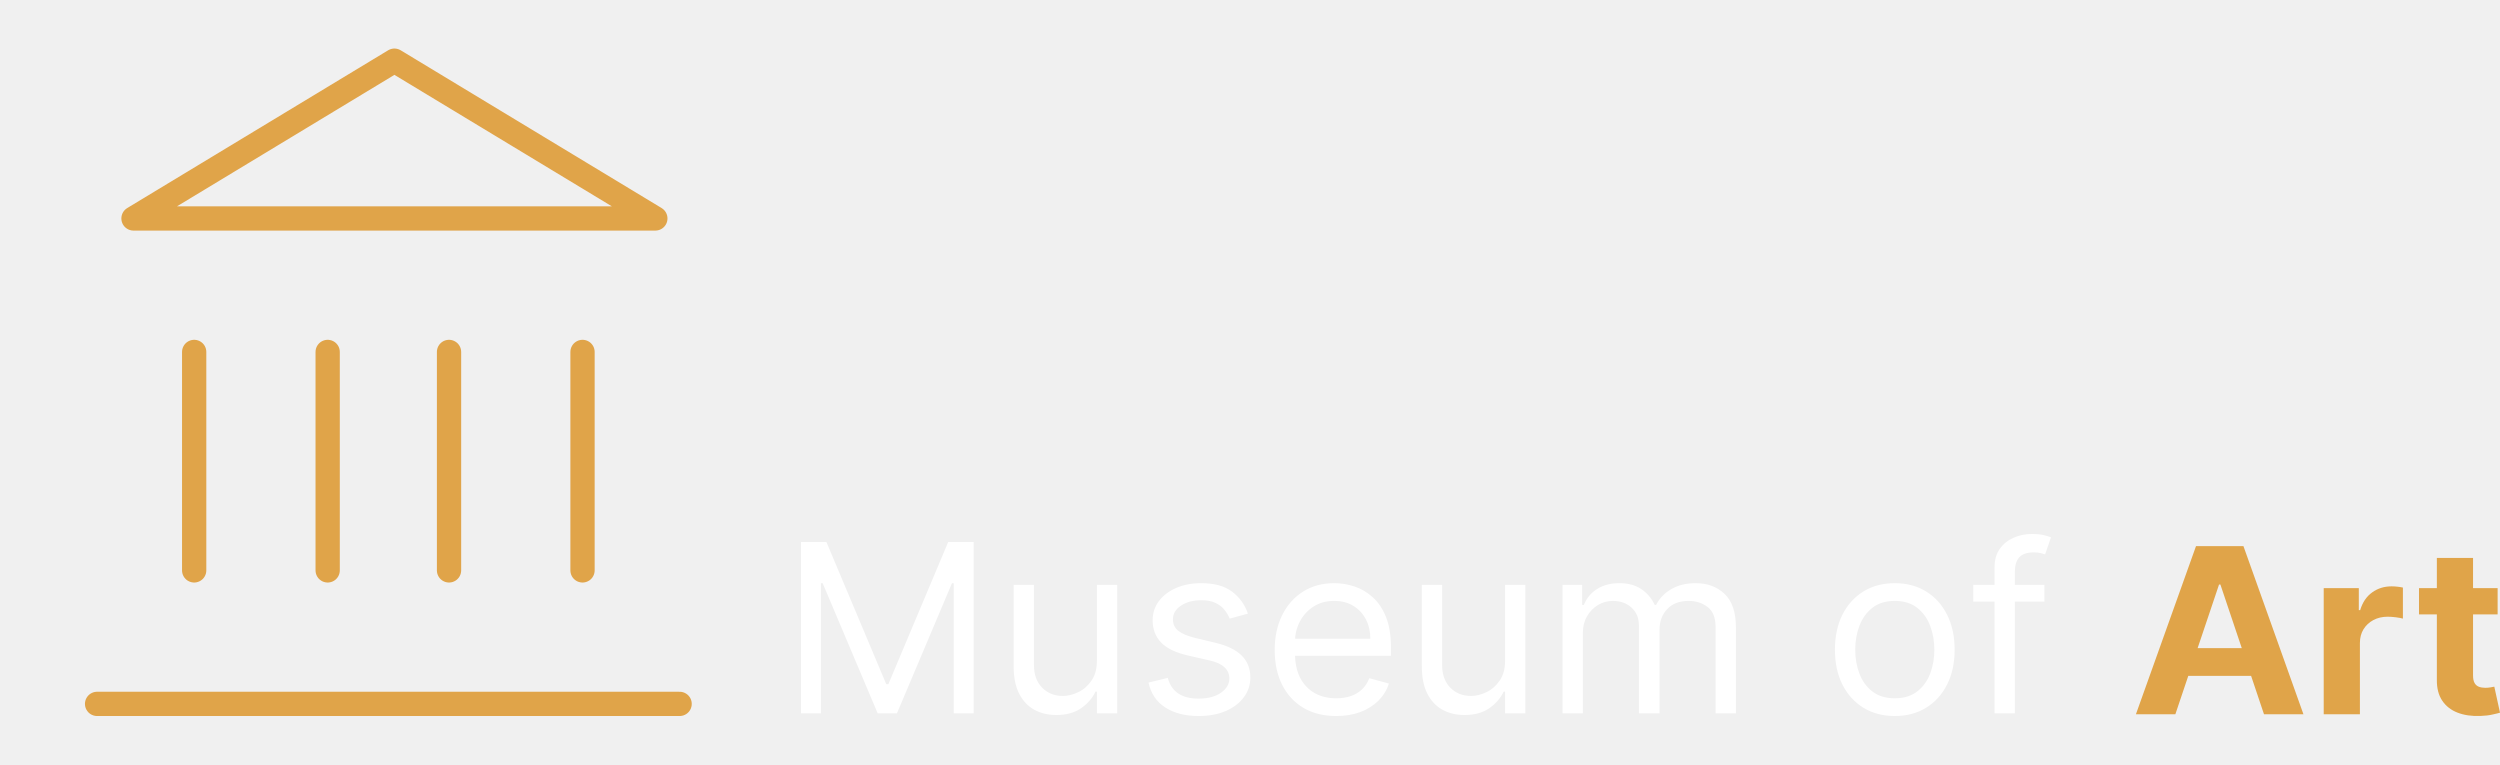
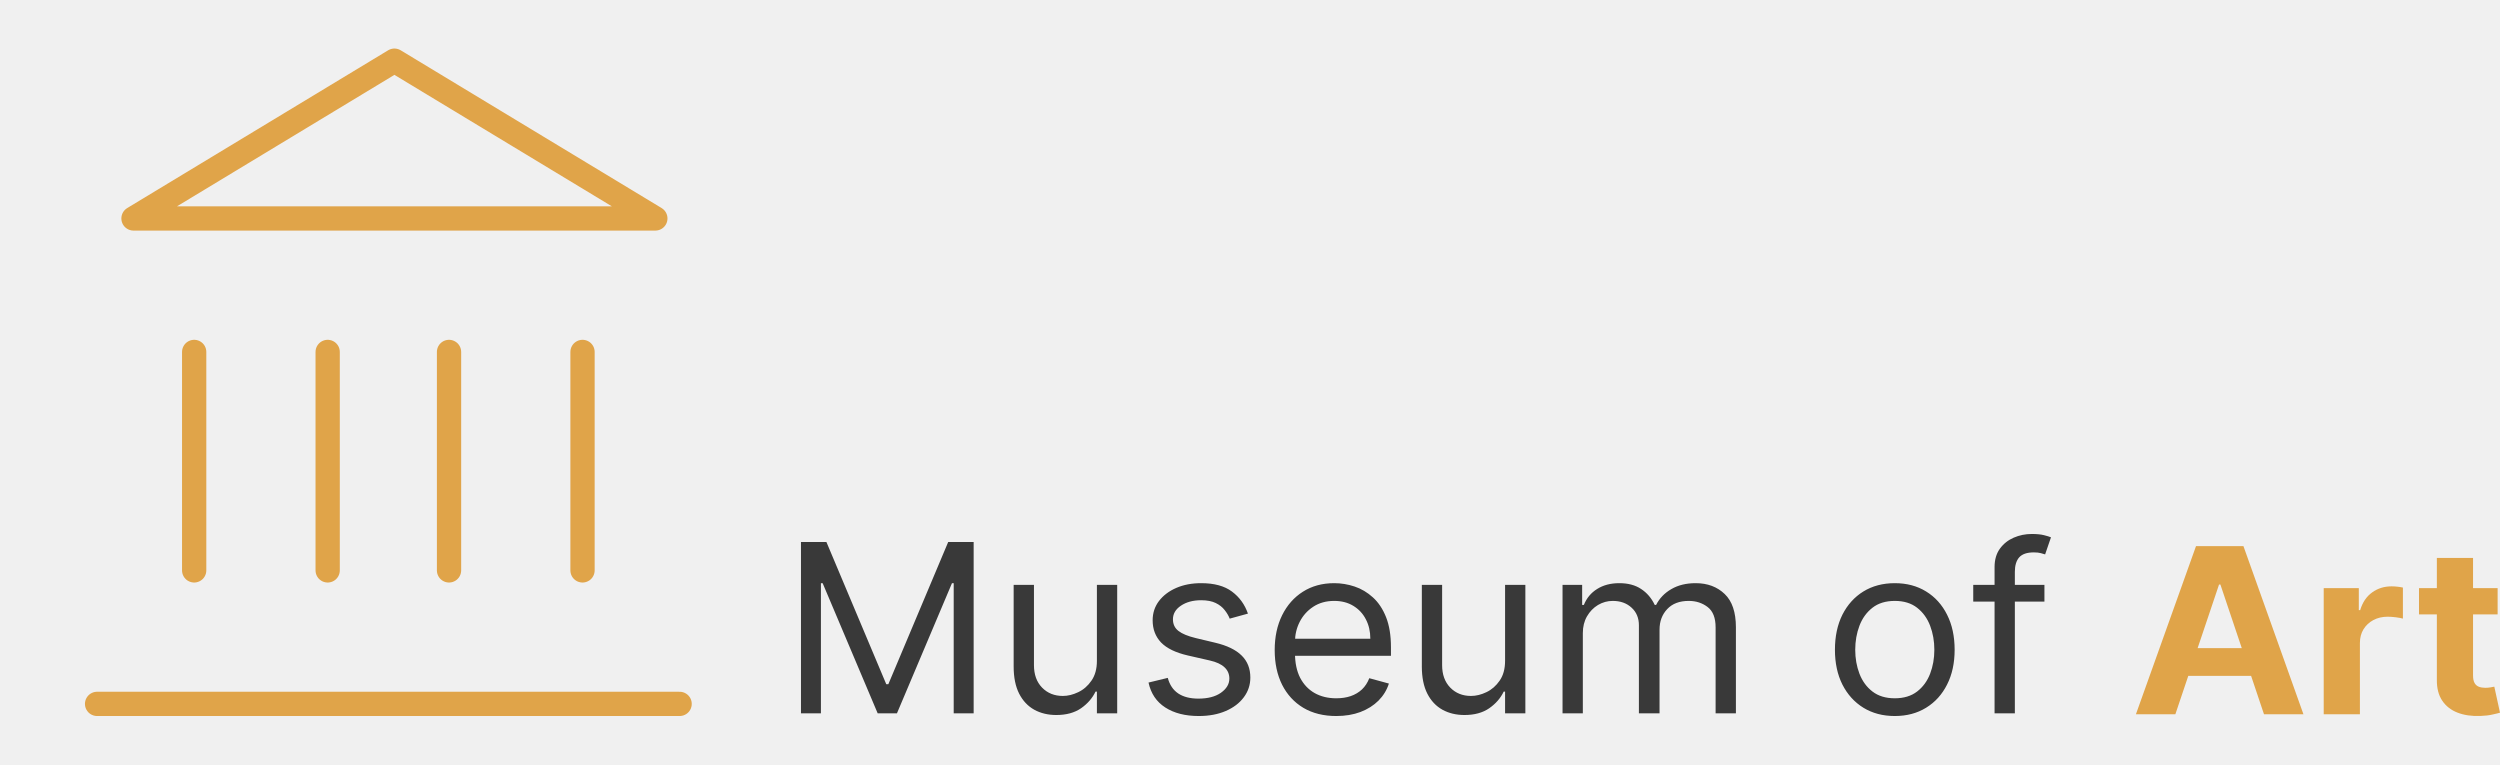
<svg xmlns="http://www.w3.org/2000/svg" width="206" height="63" viewBox="0 0 206 63" fill="none">
-   <path d="M66 44.662H68.097L73.029 56.38H73.199L78.131 44.662H80.229V58.779H78.585V48.053H78.443L73.908 58.779H72.321L67.786 48.053H67.644V58.779H66V44.662ZM90.385 54.45V48.191H92.057V58.779H90.385V56.987H90.271C90.016 57.525 89.619 57.982 89.081 58.359C88.542 58.731 87.862 58.917 87.04 58.917C86.36 58.917 85.755 58.773 85.226 58.483C84.697 58.189 84.281 57.748 83.979 57.16C83.677 56.567 83.525 55.82 83.525 54.919V48.191H85.198V54.809C85.198 55.581 85.42 56.197 85.864 56.656C86.312 57.116 86.884 57.346 87.579 57.346C87.994 57.346 88.417 57.242 88.847 57.035C89.282 56.829 89.645 56.511 89.938 56.084C90.236 55.657 90.385 55.112 90.385 54.45ZM102.829 50.562L101.327 50.976C101.233 50.733 101.093 50.496 100.909 50.266C100.73 50.032 100.484 49.839 100.172 49.687C99.86 49.535 99.461 49.459 98.975 49.459C98.309 49.459 97.754 49.609 97.309 49.908C96.87 50.202 96.65 50.576 96.65 51.031C96.65 51.436 96.802 51.755 97.104 51.989C97.406 52.224 97.879 52.419 98.521 52.575L100.137 52.961C101.11 53.191 101.835 53.543 102.312 54.016C102.789 54.485 103.028 55.089 103.028 55.829C103.028 56.436 102.848 56.978 102.489 57.456C102.135 57.934 101.639 58.311 101.001 58.586C100.363 58.862 99.622 59 98.776 59C97.666 59 96.747 58.766 96.02 58.297C95.292 57.828 94.832 57.143 94.638 56.243L96.225 55.857C96.376 56.426 96.662 56.854 97.083 57.139C97.508 57.424 98.063 57.566 98.748 57.566C99.527 57.566 100.146 57.405 100.604 57.084C101.067 56.757 101.299 56.367 101.299 55.912C101.299 55.544 101.167 55.236 100.902 54.988C100.638 54.735 100.231 54.547 99.683 54.423L97.869 54.009C96.873 53.779 96.14 53.423 95.672 52.941C95.21 52.454 94.978 51.845 94.978 51.114C94.978 50.517 95.15 49.988 95.495 49.529C95.845 49.069 96.32 48.708 96.92 48.446C97.524 48.184 98.209 48.053 98.975 48.053C100.052 48.053 100.897 48.283 101.511 48.743C102.13 49.202 102.57 49.809 102.829 50.562ZM110.108 59C109.06 59 108.155 58.775 107.395 58.324C106.638 57.87 106.056 57.235 105.645 56.422C105.238 55.604 105.035 54.653 105.035 53.568C105.035 52.483 105.238 51.528 105.645 50.7C106.056 49.868 106.627 49.221 107.36 48.756C108.096 48.288 108.956 48.053 109.939 48.053C110.505 48.053 111.065 48.145 111.618 48.329C112.171 48.513 112.673 48.812 113.127 49.225C113.58 49.634 113.942 50.176 114.211 50.852C114.48 51.528 114.615 52.359 114.615 53.347V54.037H106.225V52.63H112.915C112.915 52.033 112.792 51.5 112.546 51.031C112.305 50.562 111.96 50.193 111.511 49.921C111.067 49.65 110.543 49.515 109.939 49.515C109.272 49.515 108.697 49.676 108.21 49.997C107.728 50.314 107.357 50.728 107.097 51.238C106.837 51.748 106.707 52.295 106.707 52.879V53.816C106.707 54.616 106.849 55.294 107.132 55.85C107.42 56.401 107.82 56.822 108.33 57.111C108.84 57.396 109.433 57.539 110.108 57.539C110.548 57.539 110.944 57.479 111.299 57.359C111.658 57.235 111.967 57.051 112.227 56.808C112.487 56.56 112.687 56.252 112.83 55.884L114.445 56.325C114.275 56.858 113.989 57.327 113.587 57.732C113.186 58.131 112.69 58.444 112.1 58.669C111.509 58.89 110.846 59 110.108 59ZM124.018 54.45V48.191H125.69V58.779H124.018V56.987H123.905C123.65 57.525 123.253 57.982 122.714 58.359C122.176 58.731 121.496 58.917 120.674 58.917C119.994 58.917 119.389 58.773 118.86 58.483C118.33 58.189 117.915 57.748 117.613 57.16C117.311 56.567 117.159 55.82 117.159 54.919V48.191H118.831V54.809C118.831 55.581 119.054 56.197 119.498 56.656C119.947 57.116 120.517 57.346 121.212 57.346C121.628 57.346 122.051 57.242 122.481 57.035C122.915 56.829 123.279 56.511 123.572 56.084C123.87 55.657 124.018 55.112 124.018 54.45ZM128.753 58.779V48.191H130.369V49.846H130.51C130.738 49.28 131.104 48.842 131.609 48.529C132.115 48.212 132.721 48.053 133.431 48.053C134.148 48.053 134.746 48.212 135.223 48.529C135.704 48.842 136.081 49.28 136.35 49.846H136.463C136.742 49.299 137.16 48.864 137.717 48.543C138.275 48.217 138.943 48.053 139.722 48.053C140.696 48.053 141.492 48.35 142.111 48.943C142.729 49.531 143.039 50.448 143.039 51.693V58.779H141.366V51.693C141.366 50.912 141.147 50.353 140.708 50.018C140.268 49.682 139.751 49.515 139.156 49.515C138.39 49.515 137.798 49.74 137.378 50.19C136.957 50.636 136.746 51.201 136.746 51.886V58.779H135.046V51.528C135.046 50.925 134.845 50.441 134.443 50.073C134.042 49.701 133.524 49.515 132.892 49.515C132.457 49.515 132.051 49.627 131.673 49.852C131.3 50.078 130.997 50.39 130.766 50.79C130.539 51.185 130.426 51.642 130.426 52.162V58.779H128.753ZM156.131 59C155.148 59 154.286 58.773 153.544 58.318C152.807 57.863 152.231 57.226 151.814 56.408C151.404 55.59 151.199 54.634 151.199 53.541C151.199 52.438 151.404 51.475 151.814 50.652C152.231 49.83 152.807 49.191 153.544 48.736C154.286 48.281 155.148 48.053 156.131 48.053C157.113 48.053 157.972 48.281 158.71 48.736C159.451 49.191 160.028 49.83 160.439 50.652C160.855 51.475 161.062 52.438 161.062 53.541C161.062 54.634 160.855 55.59 160.439 56.408C160.028 57.226 159.451 57.863 158.71 58.318C157.972 58.773 157.113 59 156.131 59ZM156.131 57.539C156.877 57.539 157.49 57.352 157.972 56.98C158.454 56.608 158.811 56.118 159.043 55.512C159.274 54.905 159.39 54.248 159.39 53.541C159.39 52.833 159.274 52.173 159.043 51.562C158.811 50.951 158.454 50.457 157.972 50.08C157.49 49.703 156.877 49.515 156.131 49.515C155.384 49.515 154.77 49.703 154.288 50.08C153.806 50.457 153.45 50.951 153.218 51.562C152.987 52.173 152.871 52.833 152.871 53.541C152.871 54.248 152.987 54.905 153.218 55.512C153.45 56.118 153.806 56.608 154.288 56.98C154.77 57.352 155.384 57.539 156.131 57.539ZM168.461 48.191V49.57H162.595V48.191H168.461ZM164.352 58.779V46.73C164.352 46.123 164.498 45.618 164.791 45.213C165.084 44.809 165.464 44.506 165.932 44.303C166.4 44.101 166.893 44 167.413 44C167.824 44 168.159 44.032 168.419 44.097C168.679 44.161 168.872 44.221 169 44.276L168.518 45.682C168.433 45.654 168.316 45.62 168.164 45.579C168.017 45.537 167.824 45.517 167.583 45.517C167.031 45.517 166.631 45.652 166.385 45.923C166.145 46.194 166.024 46.592 166.024 47.116V58.779H164.352Z" fill="white" />
+   <path d="M66 44.662H68.097L73.029 56.38H73.199L78.131 44.662H80.229V58.779H78.585V48.053H78.443L73.908 58.779H72.321L67.786 48.053H67.644V58.779H66V44.662ZM90.385 54.45V48.191H92.057V58.779H90.385V56.987H90.271C90.016 57.525 89.619 57.982 89.081 58.359C88.542 58.731 87.862 58.917 87.04 58.917C86.36 58.917 85.755 58.773 85.226 58.483C84.697 58.189 84.281 57.748 83.979 57.16C83.677 56.567 83.525 55.82 83.525 54.919V48.191H85.198V54.809C85.198 55.581 85.42 56.197 85.864 56.656C86.312 57.116 86.884 57.346 87.579 57.346C87.994 57.346 88.417 57.242 88.847 57.035C89.282 56.829 89.645 56.511 89.938 56.084C90.236 55.657 90.385 55.112 90.385 54.45ZM102.829 50.562L101.327 50.976C101.233 50.733 101.093 50.496 100.909 50.266C100.73 50.032 100.484 49.839 100.172 49.687C99.86 49.535 99.461 49.459 98.975 49.459C98.309 49.459 97.754 49.609 97.309 49.908C96.87 50.202 96.65 50.576 96.65 51.031C96.65 51.436 96.802 51.755 97.104 51.989C97.406 52.224 97.879 52.419 98.521 52.575L100.137 52.961C101.11 53.191 101.835 53.543 102.312 54.016C102.789 54.485 103.028 55.089 103.028 55.829C103.028 56.436 102.848 56.978 102.489 57.456C102.135 57.934 101.639 58.311 101.001 58.586C100.363 58.862 99.622 59 98.776 59C97.666 59 96.747 58.766 96.02 58.297C95.292 57.828 94.832 57.143 94.638 56.243L96.225 55.857C96.376 56.426 96.662 56.854 97.083 57.139C97.508 57.424 98.063 57.566 98.748 57.566C99.527 57.566 100.146 57.405 100.604 57.084C101.067 56.757 101.299 56.367 101.299 55.912C101.299 55.544 101.167 55.236 100.902 54.988C100.638 54.735 100.231 54.547 99.683 54.423L97.869 54.009C96.873 53.779 96.14 53.423 95.672 52.941C95.21 52.454 94.978 51.845 94.978 51.114C94.978 50.517 95.15 49.988 95.495 49.529C95.845 49.069 96.32 48.708 96.92 48.446C97.524 48.184 98.209 48.053 98.975 48.053C100.052 48.053 100.897 48.283 101.511 48.743C102.13 49.202 102.57 49.809 102.829 50.562ZM110.108 59C109.06 59 108.155 58.775 107.395 58.324C106.638 57.87 106.056 57.235 105.645 56.422C105.238 55.604 105.035 54.653 105.035 53.568C105.035 52.483 105.238 51.528 105.645 50.7C106.056 49.868 106.627 49.221 107.36 48.756C108.096 48.288 108.956 48.053 109.939 48.053C110.505 48.053 111.065 48.145 111.618 48.329C112.171 48.513 112.673 48.812 113.127 49.225C113.58 49.634 113.942 50.176 114.211 50.852C114.48 51.528 114.615 52.359 114.615 53.347V54.037H106.225V52.63H112.915C112.915 52.033 112.792 51.5 112.546 51.031C112.305 50.562 111.96 50.193 111.511 49.921C111.067 49.65 110.543 49.515 109.939 49.515C109.272 49.515 108.697 49.676 108.21 49.997C107.728 50.314 107.357 50.728 107.097 51.238C106.837 51.748 106.707 52.295 106.707 52.879V53.816C106.707 54.616 106.849 55.294 107.132 55.85C107.42 56.401 107.82 56.822 108.33 57.111C108.84 57.396 109.433 57.539 110.108 57.539C110.548 57.539 110.944 57.479 111.299 57.359C111.658 57.235 111.967 57.051 112.227 56.808C112.487 56.56 112.687 56.252 112.83 55.884L114.445 56.325C114.275 56.858 113.989 57.327 113.587 57.732C113.186 58.131 112.69 58.444 112.1 58.669C111.509 58.89 110.846 59 110.108 59ZM124.018 54.45V48.191H125.69V58.779H124.018V56.987H123.905C123.65 57.525 123.253 57.982 122.714 58.359C122.176 58.731 121.496 58.917 120.674 58.917C119.994 58.917 119.389 58.773 118.86 58.483C118.33 58.189 117.915 57.748 117.613 57.16C117.311 56.567 117.159 55.82 117.159 54.919V48.191H118.831V54.809C118.831 55.581 119.054 56.197 119.498 56.656C119.947 57.116 120.517 57.346 121.212 57.346C121.628 57.346 122.051 57.242 122.481 57.035C122.915 56.829 123.279 56.511 123.572 56.084C123.87 55.657 124.018 55.112 124.018 54.45ZM128.753 58.779V48.191H130.369V49.846H130.51C130.738 49.28 131.104 48.842 131.609 48.529C132.115 48.212 132.721 48.053 133.431 48.053C134.148 48.053 134.746 48.212 135.223 48.529C135.704 48.842 136.081 49.28 136.35 49.846H136.463C136.742 49.299 137.16 48.864 137.717 48.543C138.275 48.217 138.943 48.053 139.722 48.053C140.696 48.053 141.492 48.35 142.111 48.943C142.729 49.531 143.039 50.448 143.039 51.693V58.779H141.366V51.693C141.366 50.912 141.147 50.353 140.708 50.018C140.268 49.682 139.751 49.515 139.156 49.515C138.39 49.515 137.798 49.74 137.378 50.19C136.957 50.636 136.746 51.201 136.746 51.886V58.779H135.046V51.528C135.046 50.925 134.845 50.441 134.443 50.073C134.042 49.701 133.524 49.515 132.892 49.515C132.457 49.515 132.051 49.627 131.673 49.852C131.3 50.078 130.997 50.39 130.766 50.79C130.539 51.185 130.426 51.642 130.426 52.162V58.779H128.753ZM156.131 59C155.148 59 154.286 58.773 153.544 58.318C152.807 57.863 152.231 57.226 151.814 56.408C151.404 55.59 151.199 54.634 151.199 53.541C151.199 52.438 151.404 51.475 151.814 50.652C152.231 49.83 152.807 49.191 153.544 48.736C154.286 48.281 155.148 48.053 156.131 48.053C157.113 48.053 157.972 48.281 158.71 48.736C159.451 49.191 160.028 49.83 160.439 50.652C160.855 51.475 161.062 52.438 161.062 53.541C161.062 54.634 160.855 55.59 160.439 56.408C160.028 57.226 159.451 57.863 158.71 58.318C157.972 58.773 157.113 59 156.131 59ZM156.131 57.539C156.877 57.539 157.49 57.352 157.972 56.98C158.454 56.608 158.811 56.118 159.043 55.512C159.274 54.905 159.39 54.248 159.39 53.541C159.39 52.833 159.274 52.173 159.043 51.562C158.811 50.951 158.454 50.457 157.972 50.08C157.49 49.703 156.877 49.515 156.131 49.515C155.384 49.515 154.77 49.703 154.288 50.08C153.806 50.457 153.45 50.951 153.218 51.562C152.987 52.173 152.871 52.833 152.871 53.541C152.871 54.248 152.987 54.905 153.218 55.512C153.45 56.118 153.806 56.608 154.288 56.98C154.77 57.352 155.384 57.539 156.131 57.539ZM168.461 48.191V49.57H162.595V48.191H168.461ZM164.352 58.779V46.73C164.352 46.123 164.498 45.618 164.791 45.213C165.084 44.809 165.464 44.506 165.932 44.303C166.4 44.101 166.893 44 167.413 44C167.824 44 168.159 44.032 168.419 44.097C168.679 44.161 168.872 44.221 169 44.276L168.518 45.682C168.433 45.654 168.316 45.62 168.164 45.579C168.017 45.537 167.824 45.517 167.583 45.517C167.031 45.517 166.631 45.652 166.385 45.923C166.145 46.194 166.024 46.592 166.024 47.116V58.779H164.352Z" fill="#393939" />
  <path d="M179.25 58.853H176L180.952 45H184.859L189.803 58.853H186.553L182.961 48.166H182.849L179.25 58.853ZM179.047 53.408H186.722V55.694H179.047V53.408ZM191.474 58.853V48.463H194.366V50.276H194.478C194.674 49.631 195.003 49.144 195.465 48.815C195.928 48.481 196.46 48.315 197.062 48.315C197.212 48.315 197.372 48.324 197.545 48.342C197.718 48.36 197.87 48.384 198 48.416V50.973C197.86 50.932 197.667 50.896 197.42 50.865C197.172 50.833 196.945 50.817 196.74 50.817C196.301 50.817 195.909 50.91 195.563 51.095C195.223 51.275 194.952 51.528 194.751 51.852C194.555 52.177 194.457 52.551 194.457 52.975V58.853H191.474ZM205.804 48.463V50.628H199.326V48.463H205.804ZM200.797 45.974H203.779V55.661C203.779 55.927 203.822 56.134 203.906 56.283C203.989 56.427 204.107 56.529 204.256 56.587C204.41 56.646 204.587 56.675 204.788 56.675C204.928 56.675 205.068 56.664 205.208 56.642C205.348 56.614 205.456 56.594 205.531 56.581L206 58.725C205.85 58.77 205.64 58.822 205.369 58.88C205.099 58.944 204.769 58.982 204.382 58.995C203.663 59.023 203.033 58.93 202.491 58.718C201.954 58.506 201.536 58.177 201.237 57.73C200.939 57.284 200.792 56.72 200.797 56.039V45.974Z" fill="#E0A449" />
  <path d="M8 58H56" stroke="#E0A449" stroke-width="2" stroke-linecap="round" stroke-linejoin="round" />
  <path d="M16 47V29" stroke="#E0A449" stroke-width="2" stroke-linecap="round" stroke-linejoin="round" />
  <path d="M27 47V29" stroke="#E0A449" stroke-width="2" stroke-linecap="round" stroke-linejoin="round" />
  <path d="M37 47V29" stroke="#E0A449" stroke-width="2" stroke-linecap="round" stroke-linejoin="round" />
  <path d="M48 47V29" stroke="#E0A449" stroke-width="2" stroke-linecap="round" stroke-linejoin="round" />
  <path d="M32.5 5L54 18H11L32.5 5Z" stroke="#E0A449" stroke-width="2" stroke-linecap="round" stroke-linejoin="round" />
</svg>
